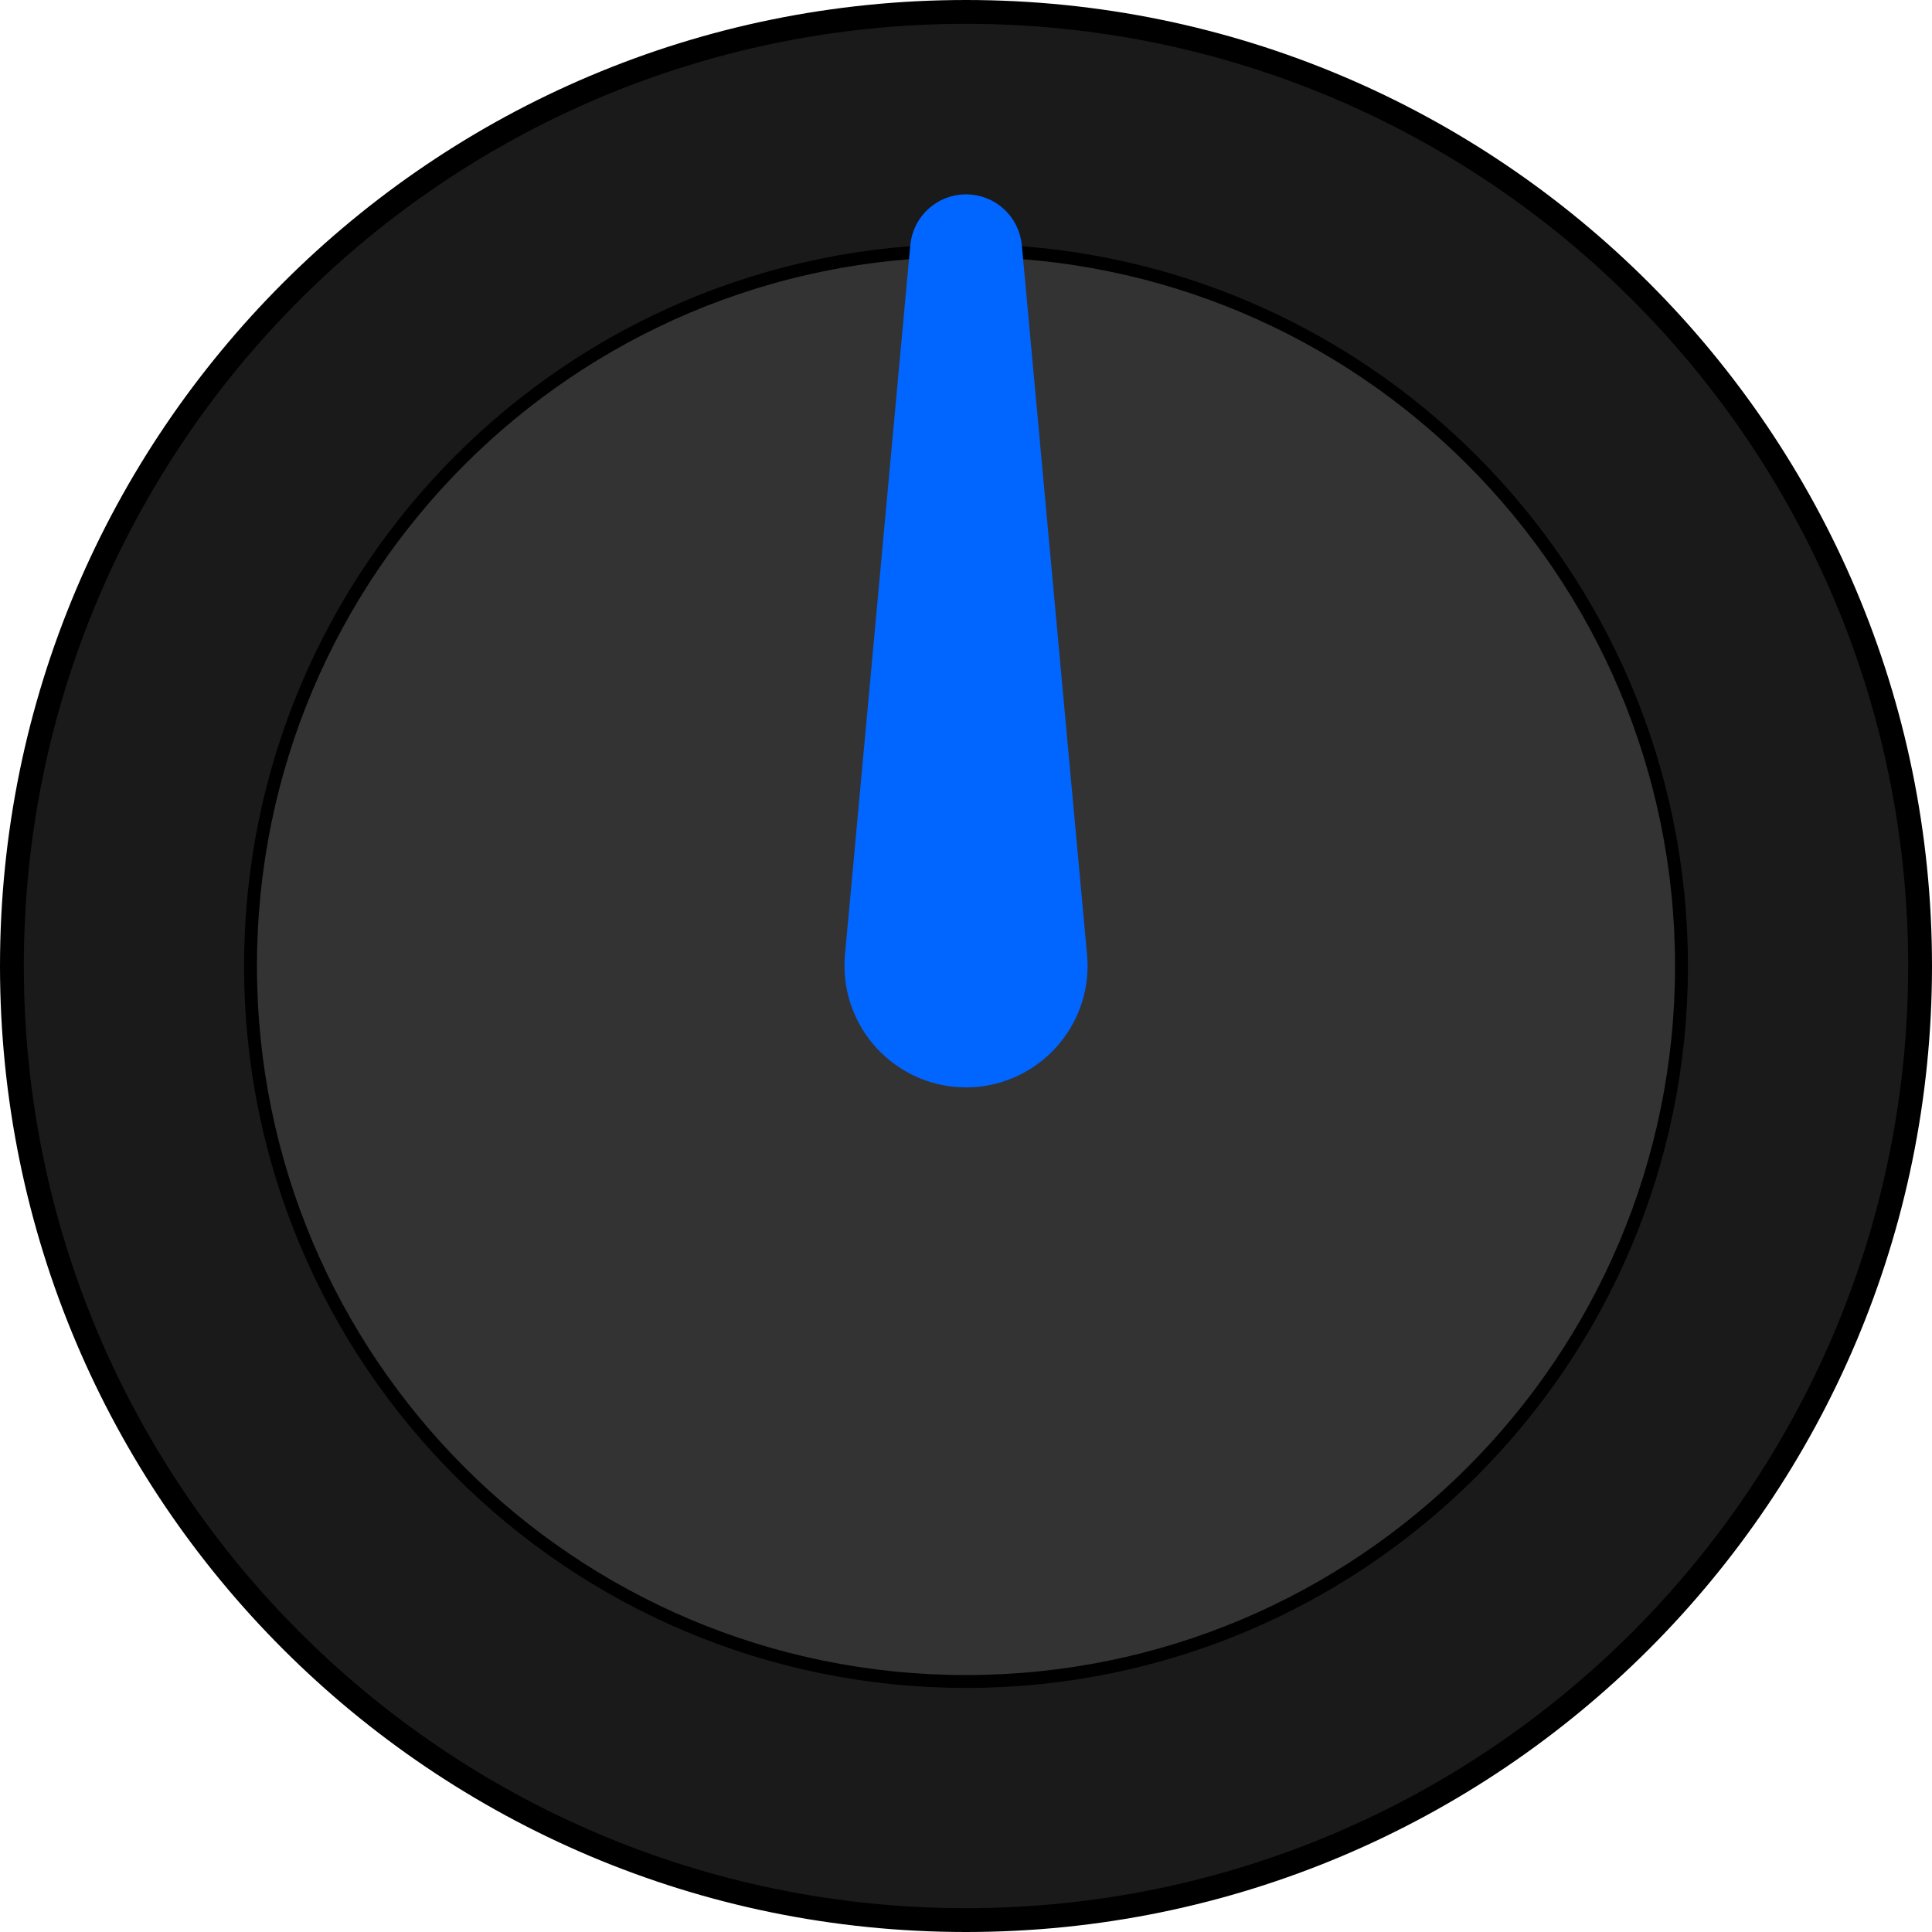
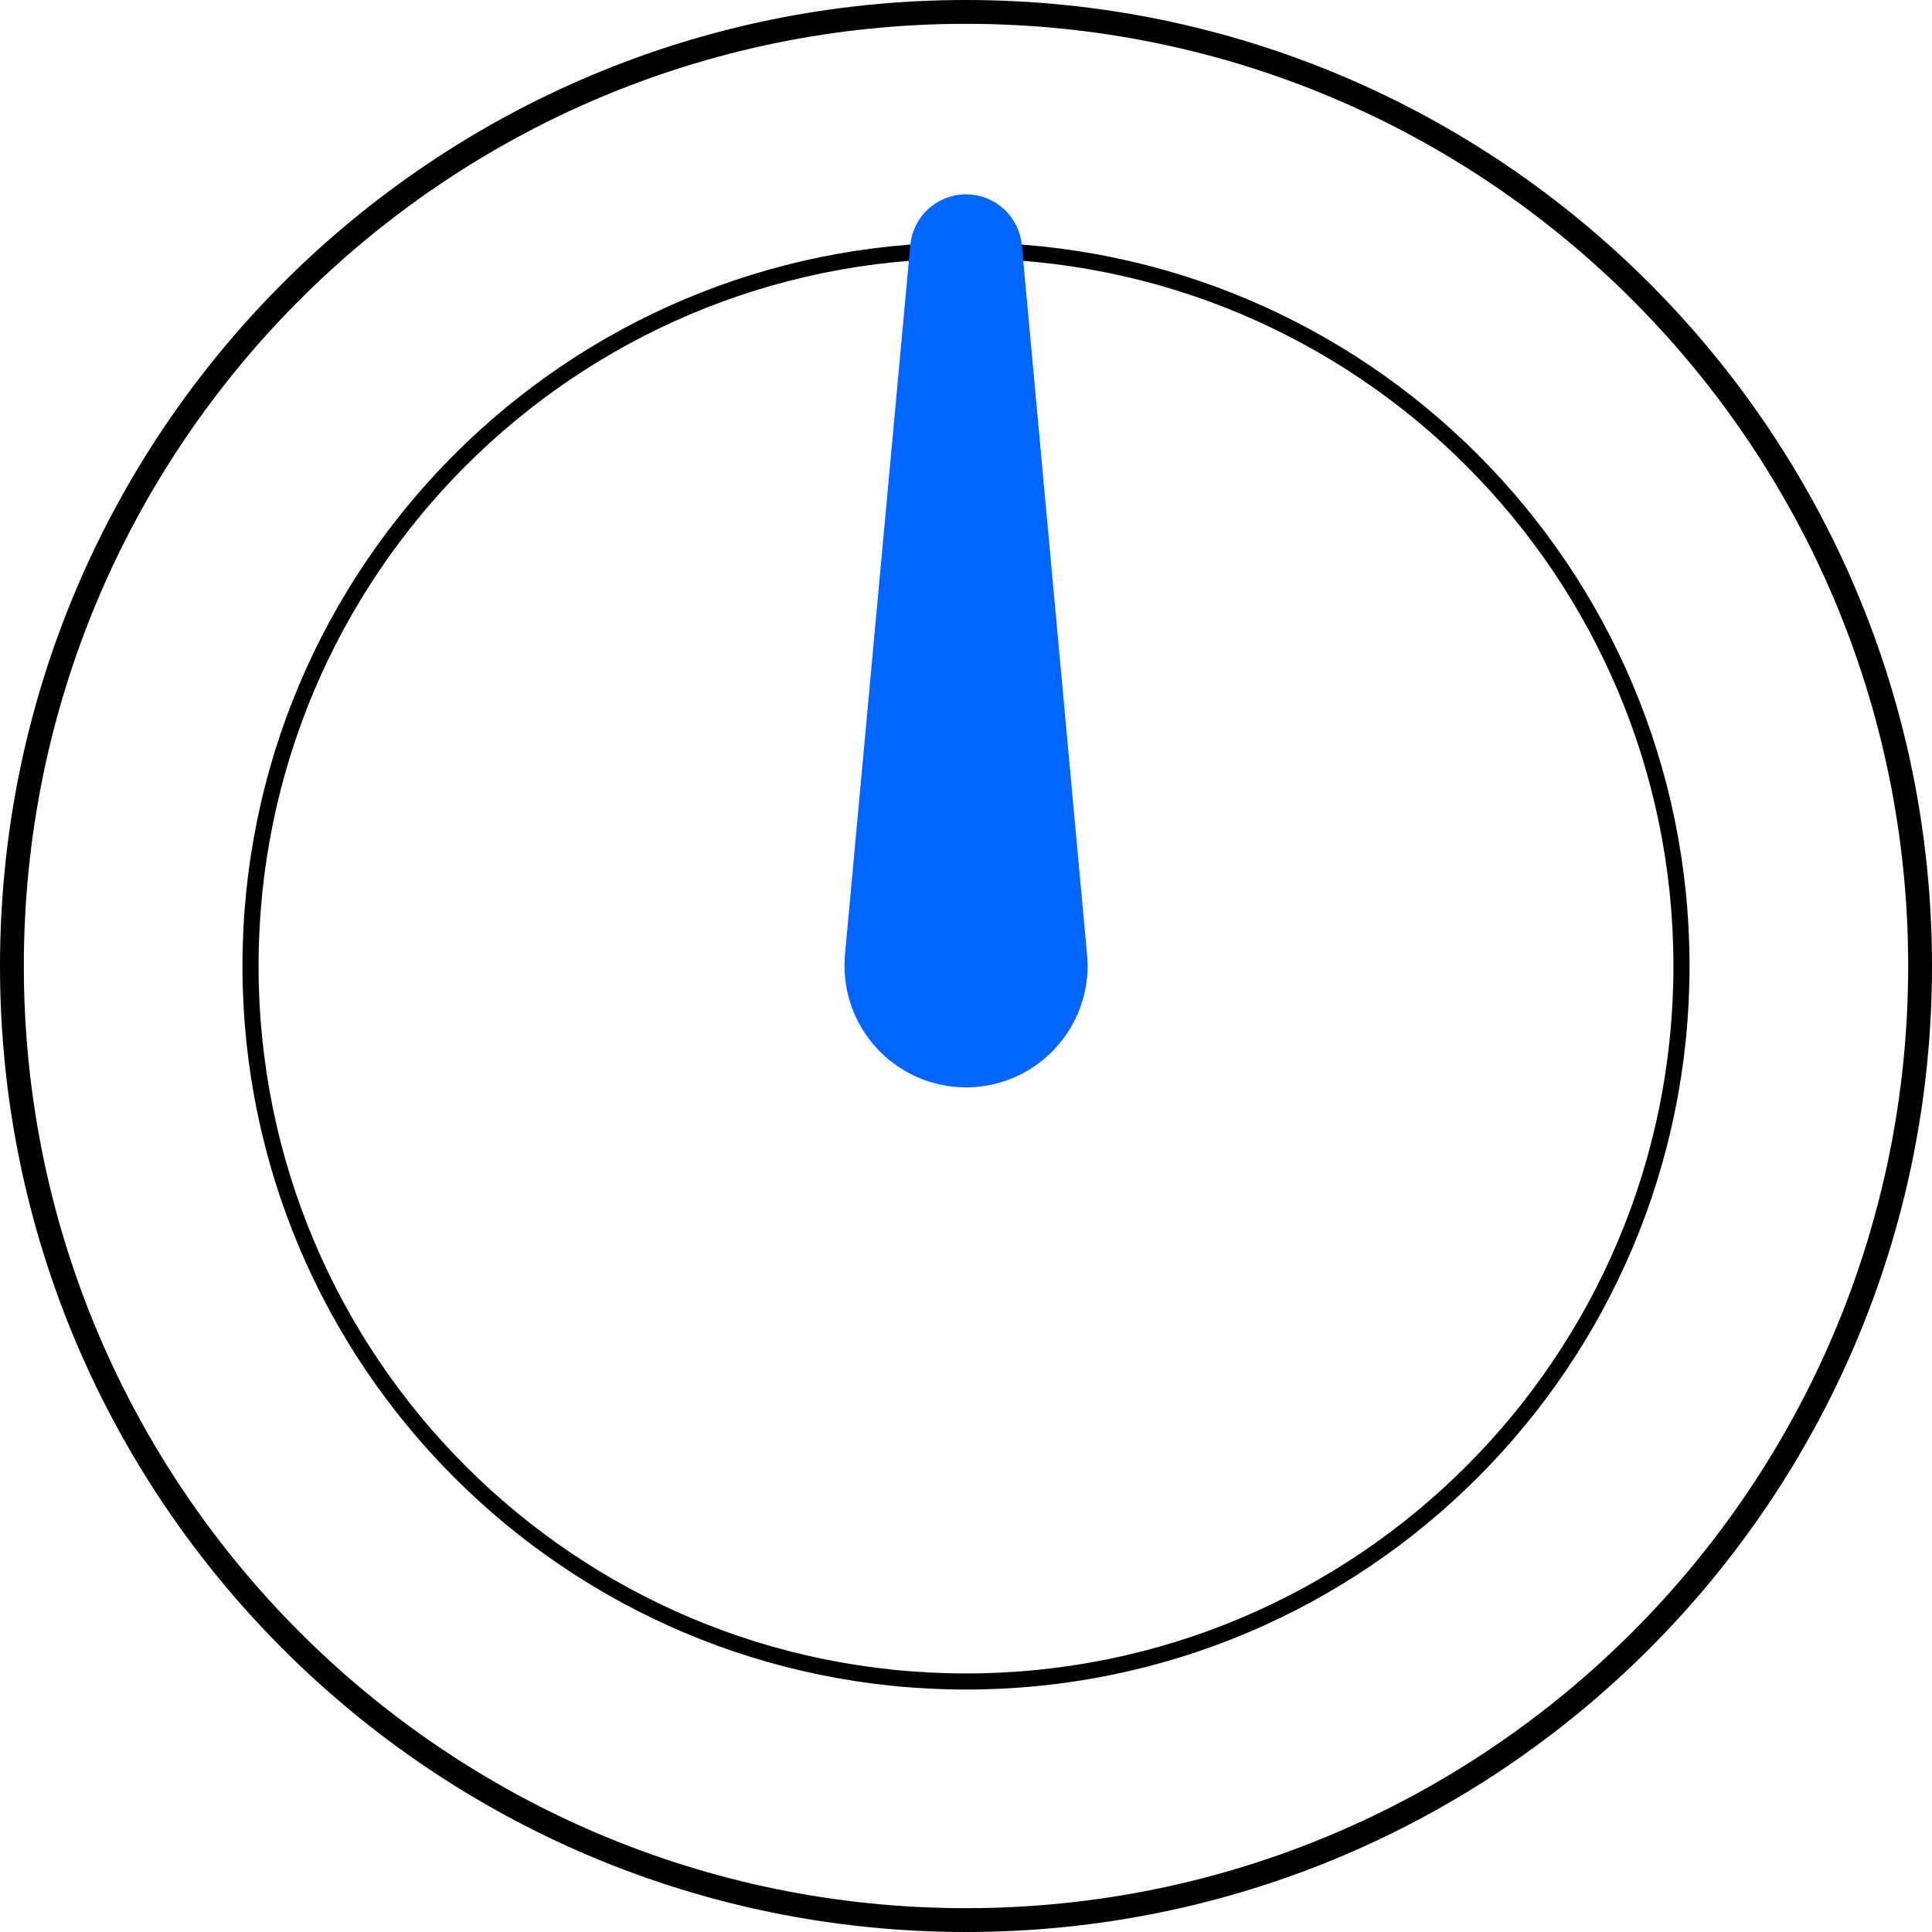
<svg xmlns="http://www.w3.org/2000/svg" width="12mm" height="12mm" viewBox="0 0 12 12" version="1.1" id="svg826">
  <defs id="defs820" />
  <g id="layer1" transform="translate(0,-285)">
-     <ellipse style="opacity:1;fill:#1a1a1a;fill-opacity:1;stroke:#000000;stroke-width:0.148;stroke-linecap:square;stroke-linejoin:round;stroke-miterlimit:4;stroke-dasharray:none;stroke-dashoffset:0;stroke-opacity:1;paint-order:markers fill stroke" id="path5084" cx="6" cy="291" rx="5.926" ry="5.926" />
-     <ellipse style="opacity:1;fill:#333333;fill-opacity:1;stroke:#000000;stroke-width:0.08;stroke-linecap:square;stroke-linejoin:round;stroke-miterlimit:4;stroke-dasharray:none;stroke-dashoffset:0;stroke-opacity:1;paint-order:markers fill stroke" id="path5086" cx="6" cy="291" rx="4.444" ry="4.444" />
+     <ellipse style="opacity:1;fill:none;fill-opacity:1;stroke:#000000;stroke-width:0.148;stroke-linecap:square;stroke-linejoin:round;stroke-miterlimit:4;stroke-dasharray:none;stroke-dashoffset:0;stroke-opacity:1;paint-order:markers fill stroke" id="path5084" cx="6" cy="291" rx="5.926" ry="5.926" />
+     <ellipse style="opacity:1;fill:none;fill-opacity:1;stroke:#000000;stroke-width:0.1;stroke-linecap:square;stroke-linejoin:round;stroke-miterlimit:4;stroke-dasharray:none;stroke-dashoffset:0;stroke-opacity:1;paint-order:markers fill stroke" id="path5086" cx="6" cy="291" rx="4.444" ry="4.444" />
    <path style="opacity:1;fill:#0066ff;fill-opacity:1;stroke:#0066ff;stroke-width:0.4;stroke-linecap:square;stroke-linejoin:round;stroke-miterlimit:4;stroke-dasharray:none;stroke-dashoffset:0;stroke-opacity:1;paint-order:markers fill stroke" d="m 6,286.407 a 0.148,0.148 0 0 0 -0.147,0.136 l -0.405,4.399 a 0.556,0.556 0 0 0 -7.438e-4,0.007 0.556,0.556 0 0 0 -0.002,0.05 0.556,0.556 0 0 0 0.555,0.555 0.556,0.556 0 0 0 0.555,-0.555 0.556,0.556 0 0 0 -0.003,-0.051 h 3.931e-4 L 6.148,286.545 a 0.148,0.148 0 0 0 -3.932e-4,-0.003 0.148,0.148 0 0 0 -0.147,-0.135 z" id="path820" />
  </g>
</svg>
